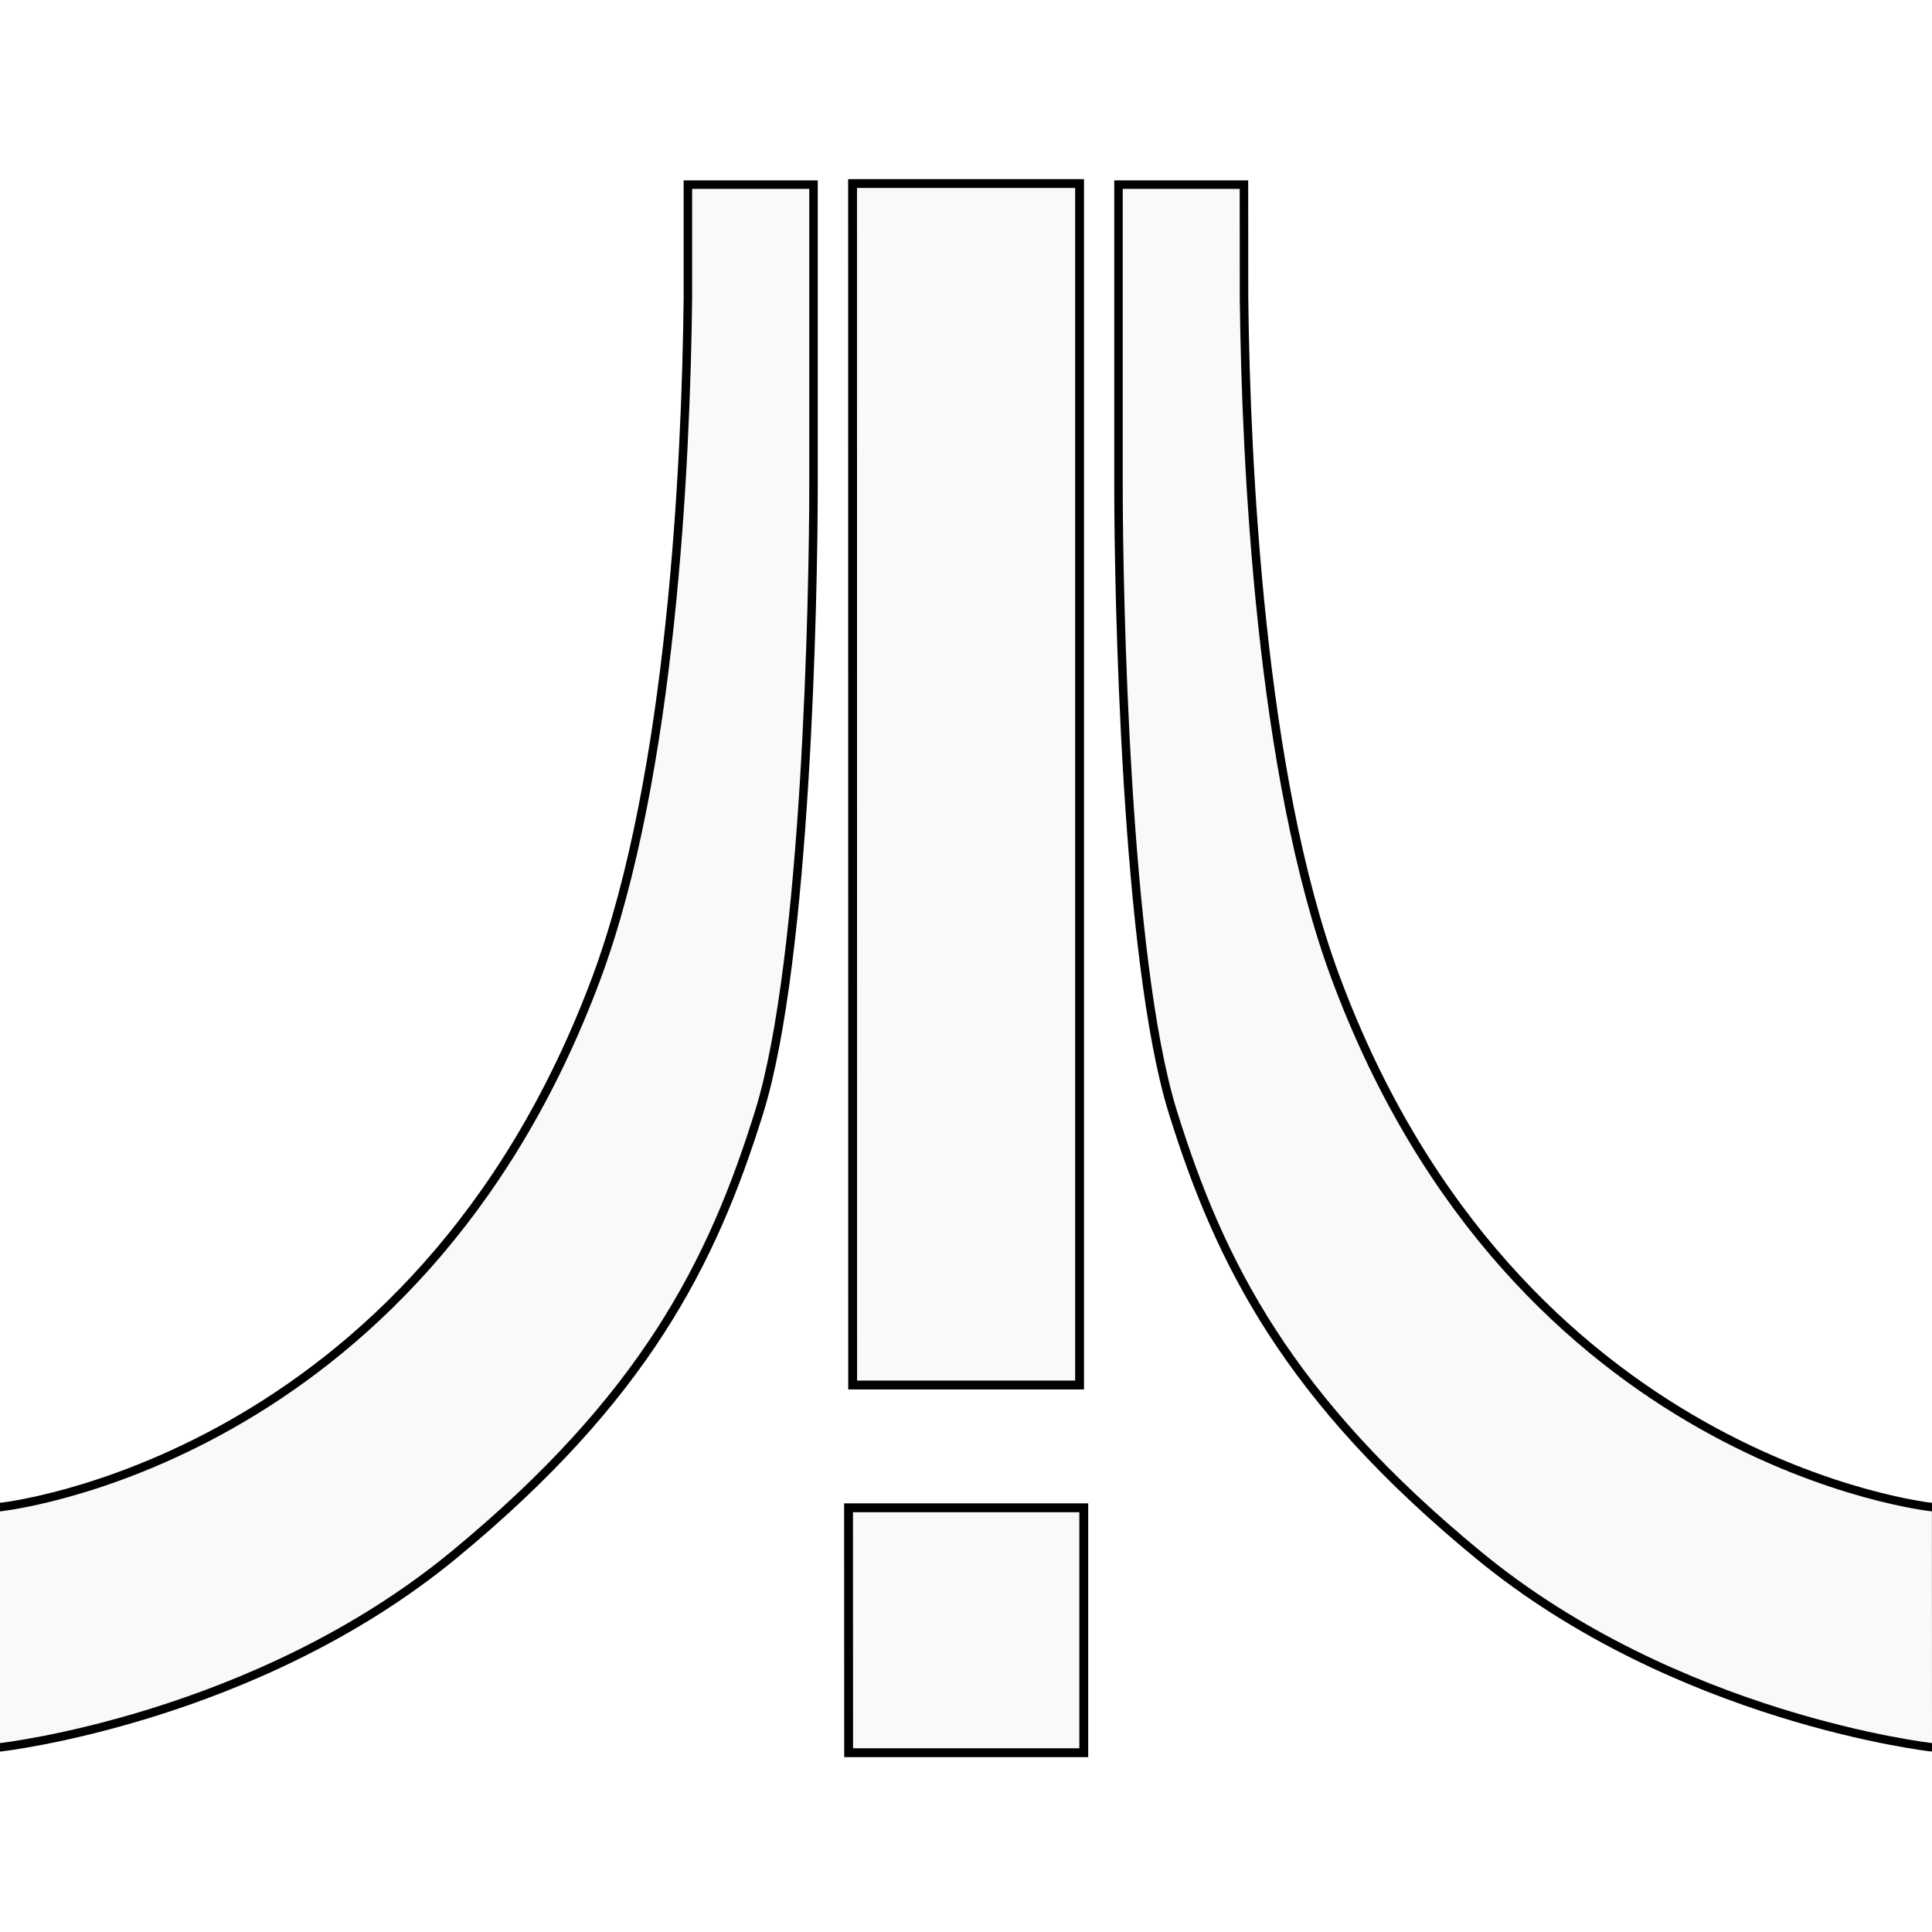
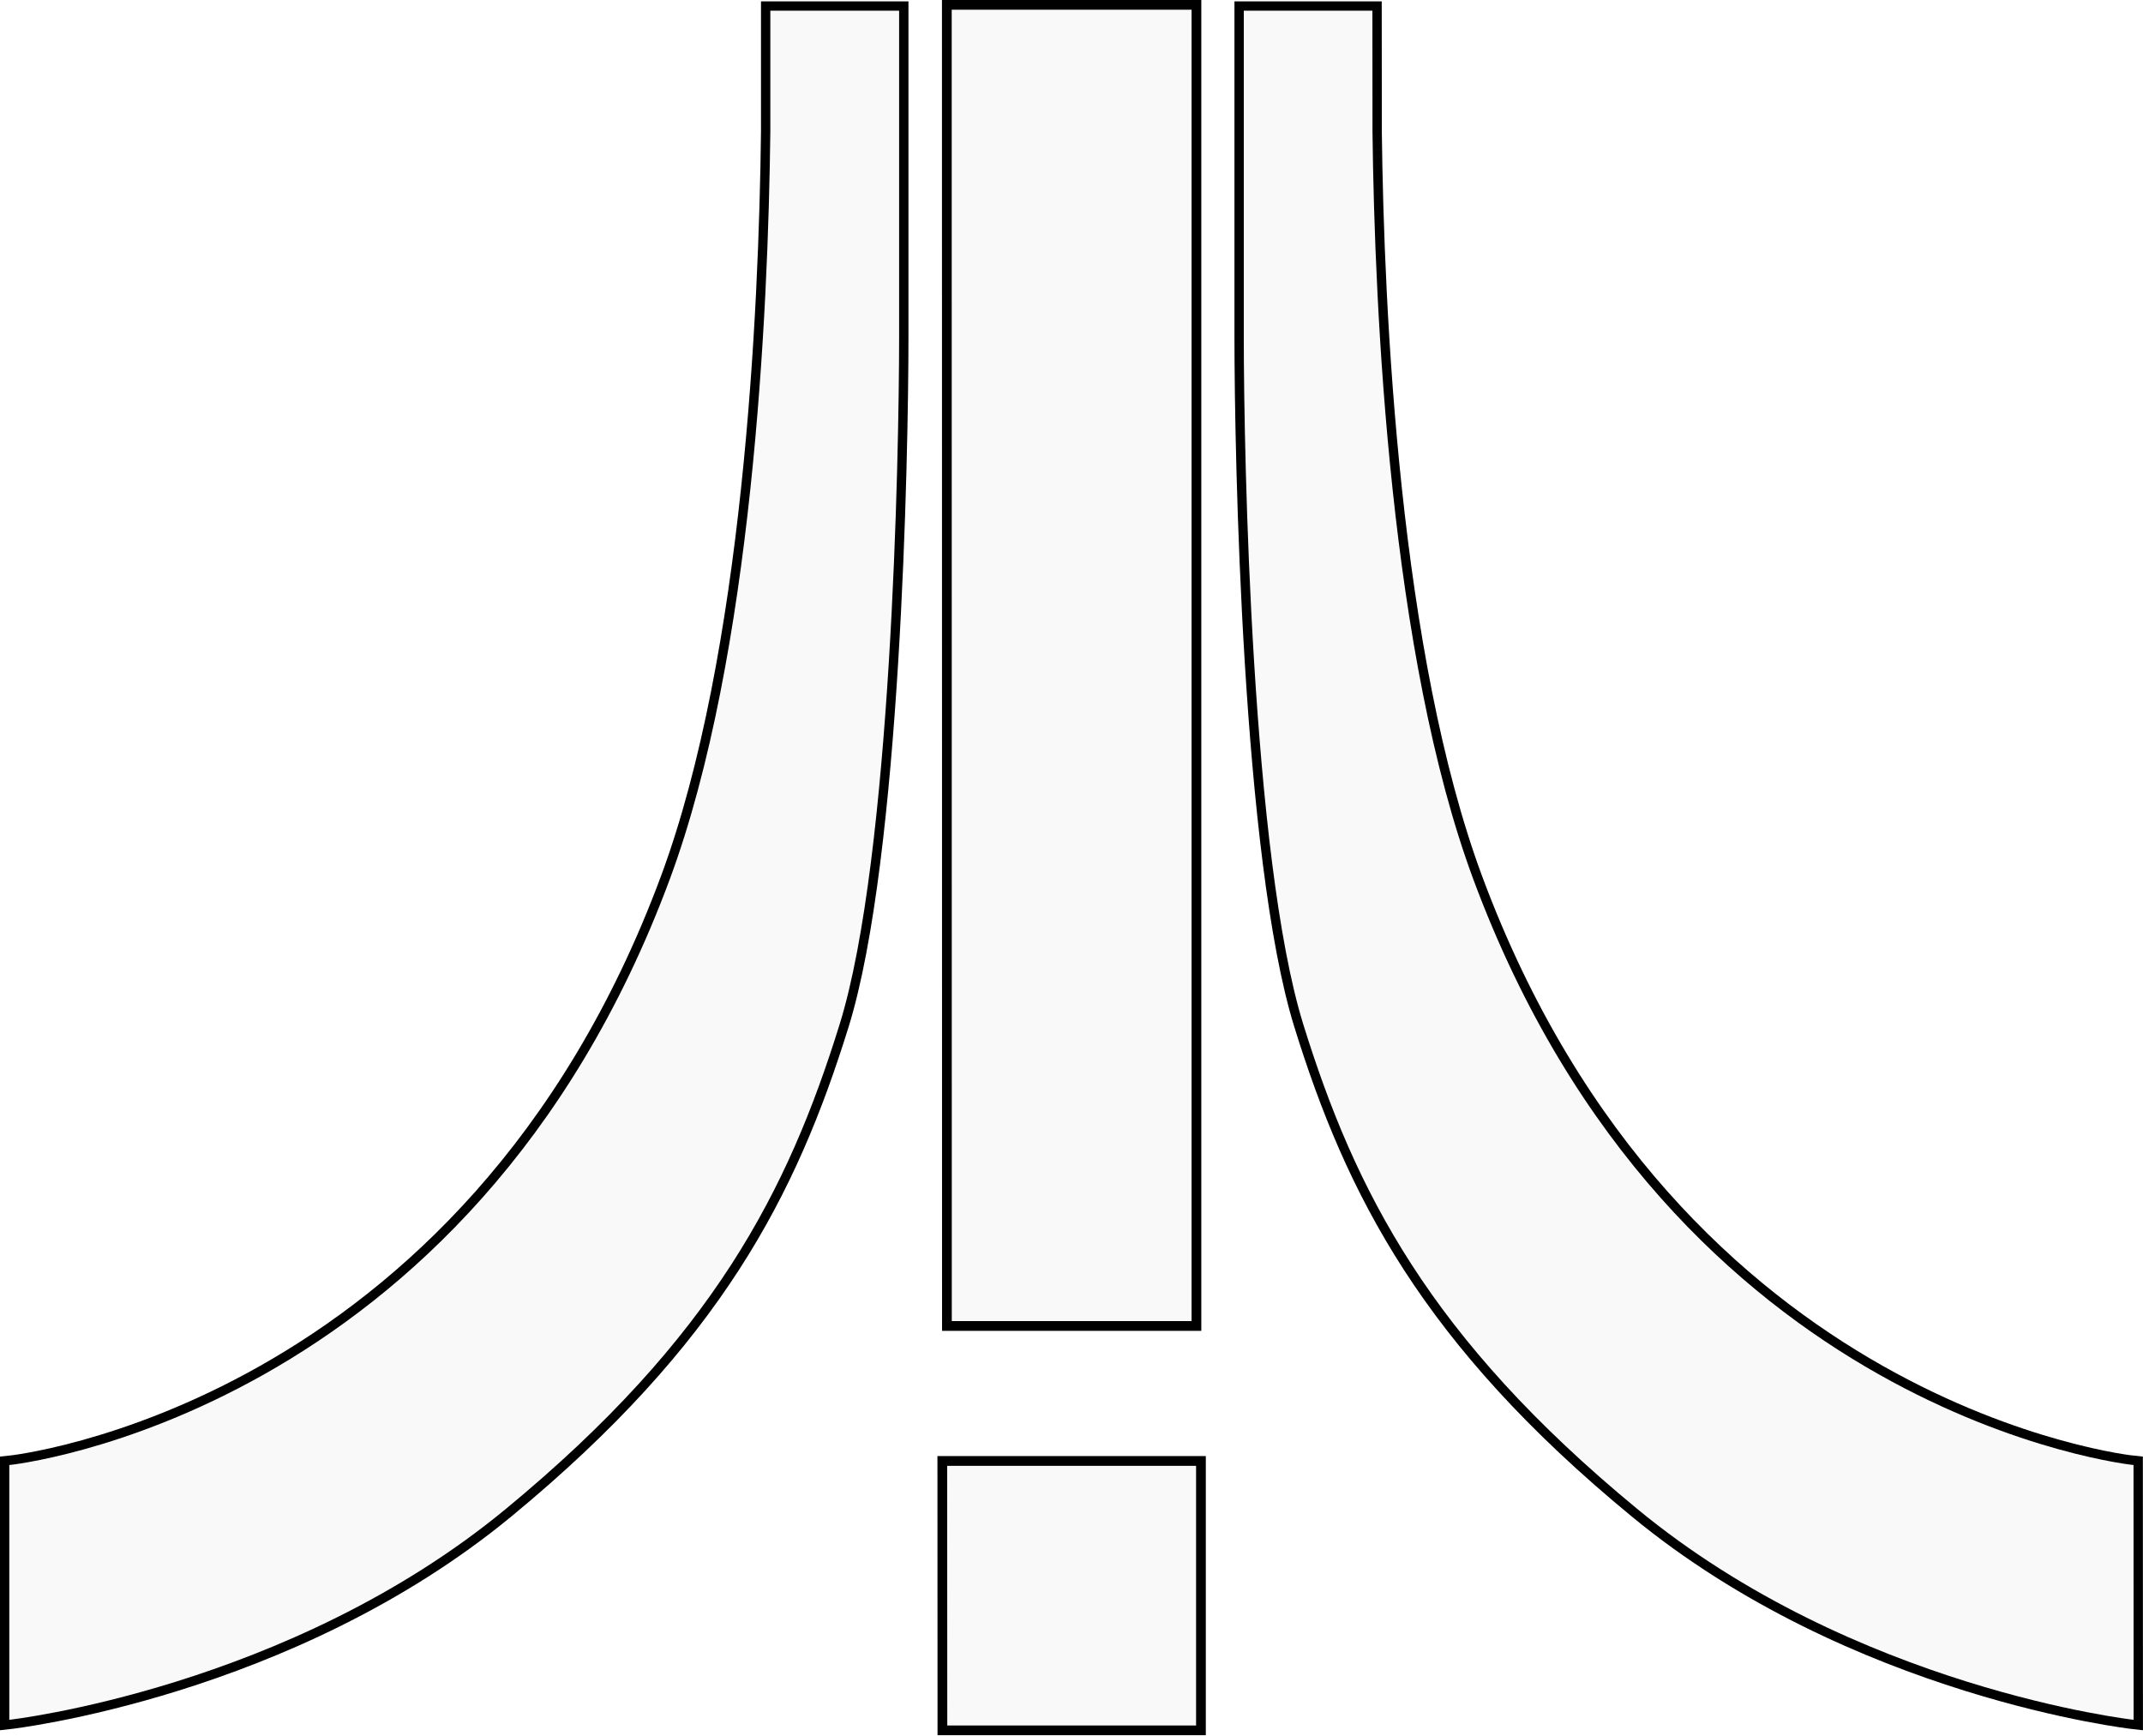
- <svg xmlns="http://www.w3.org/2000/svg" fill="#000000" width="800px" height="800px" viewBox="0 0 24 24" role="img" version="1.1" id="svg1">
+ <svg xmlns="http://www.w3.org/2000/svg" fill="#000000" width="807.034" height="653.398" viewBox="0 0 24.211 19.602" role="img" version="1.1" id="svg1">
  <defs id="defs1" />
-   <path style="fill:#f9f9f9;stroke:#000000;stroke-width:0.22;stroke-dasharray:none;stroke-opacity:1;paint-order:markers stroke fill" d="m 10.596,18.785 h 2.812 v 2.933 h -2.811 z" id="path3" />
-   <path style="fill:#f9f9f9;stroke:#000000;stroke-opacity:1;stroke-width:0.211;stroke-dasharray:none;paint-order:markers stroke fill" d="m 24,21.653 c 0,0 -3.154,-0.355 -5.61,-2.384 -2.342,-1.93 -3.187,-3.592 -3.772,-5.476 C 14.035,11.908 13.947,7.374 13.947,6.029 V 2.346 H 15.4 l 10e-4,1.365 c 0.024,2.041 0.202,5.918 1.138,8.444 2.258,6.087 7.46,6.62 7.46,6.62 z" id="path2" />
-   <path style="fill:#f9f9f9;stroke:#000000;stroke-opacity:1;stroke-width:0.211;stroke-dasharray:none;paint-order:markers stroke fill" d="m 0,21.653 c 0,0 3.154,-0.355 5.612,-2.384 2.339,-1.93 3.185,-3.592 3.77,-5.476 0.584,-1.885 0.671,-6.419 0.671,-7.764 V 2.346 H 8.598 V 3.711 C 8.574,5.752 8.398,9.629 7.463,12.155 5.203,18.242 0,18.775 0,18.775 Z" id="path1" />
-   <path style="fill:#f9f9f9;stroke:#000000;stroke-width:0.22;stroke-dasharray:none;stroke-opacity:1;paint-order:markers stroke fill" d="m 10.646,2.335 h 2.71 V 17.15 H 10.647 Z" id="path4" />
+   <path style="fill:#f9f9f9;stroke:#000000;stroke-width:0.22;stroke-dasharray:none;stroke-opacity:1;paint-order:markers stroke fill" d="m 10.701,16.559 h 2.812 v 2.933 h -2.811 z" id="path3" />
+   <path style="fill:#f9f9f9;stroke:#000000;stroke-width:0.211;stroke-dasharray:none;stroke-opacity:1;paint-order:markers stroke fill" d="m 24.105,19.428 c 0,0 -3.154,-0.355 -5.61,-2.384 -2.342,-1.93 -3.187,-3.592 -3.772,-5.476 -0.583,-1.885 -0.671,-6.419 -0.671,-7.764 v -3.683 h 1.453 l 10e-4,1.365 c 0.024,2.041 0.202,5.918 1.138,8.444 2.258,6.087 7.46,6.62 7.46,6.62 z" id="path2" />
+   <path style="fill:#f9f9f9;stroke:#000000;stroke-width:0.211;stroke-dasharray:none;stroke-opacity:1;paint-order:markers stroke fill" d="m 0.105,19.428 c 0,0 3.154,-0.355 5.612,-2.384 2.339,-1.93 3.185,-3.592 3.77,-5.476 0.584,-1.885 0.671,-6.419 0.671,-7.764 v -3.683 h -1.455 v 1.365 c -0.024,2.041 -0.2,5.918 -1.135,8.444 -2.26,6.087 -7.463,6.62 -7.463,6.62 z" id="path1" />
+   <path style="fill:#f9f9f9;stroke:#000000;stroke-width:0.22;stroke-dasharray:none;stroke-opacity:1;paint-order:markers stroke fill" d="m 10.752,0.11 h 2.71 v 14.814 h -2.709 z" id="path4" />
</svg>
